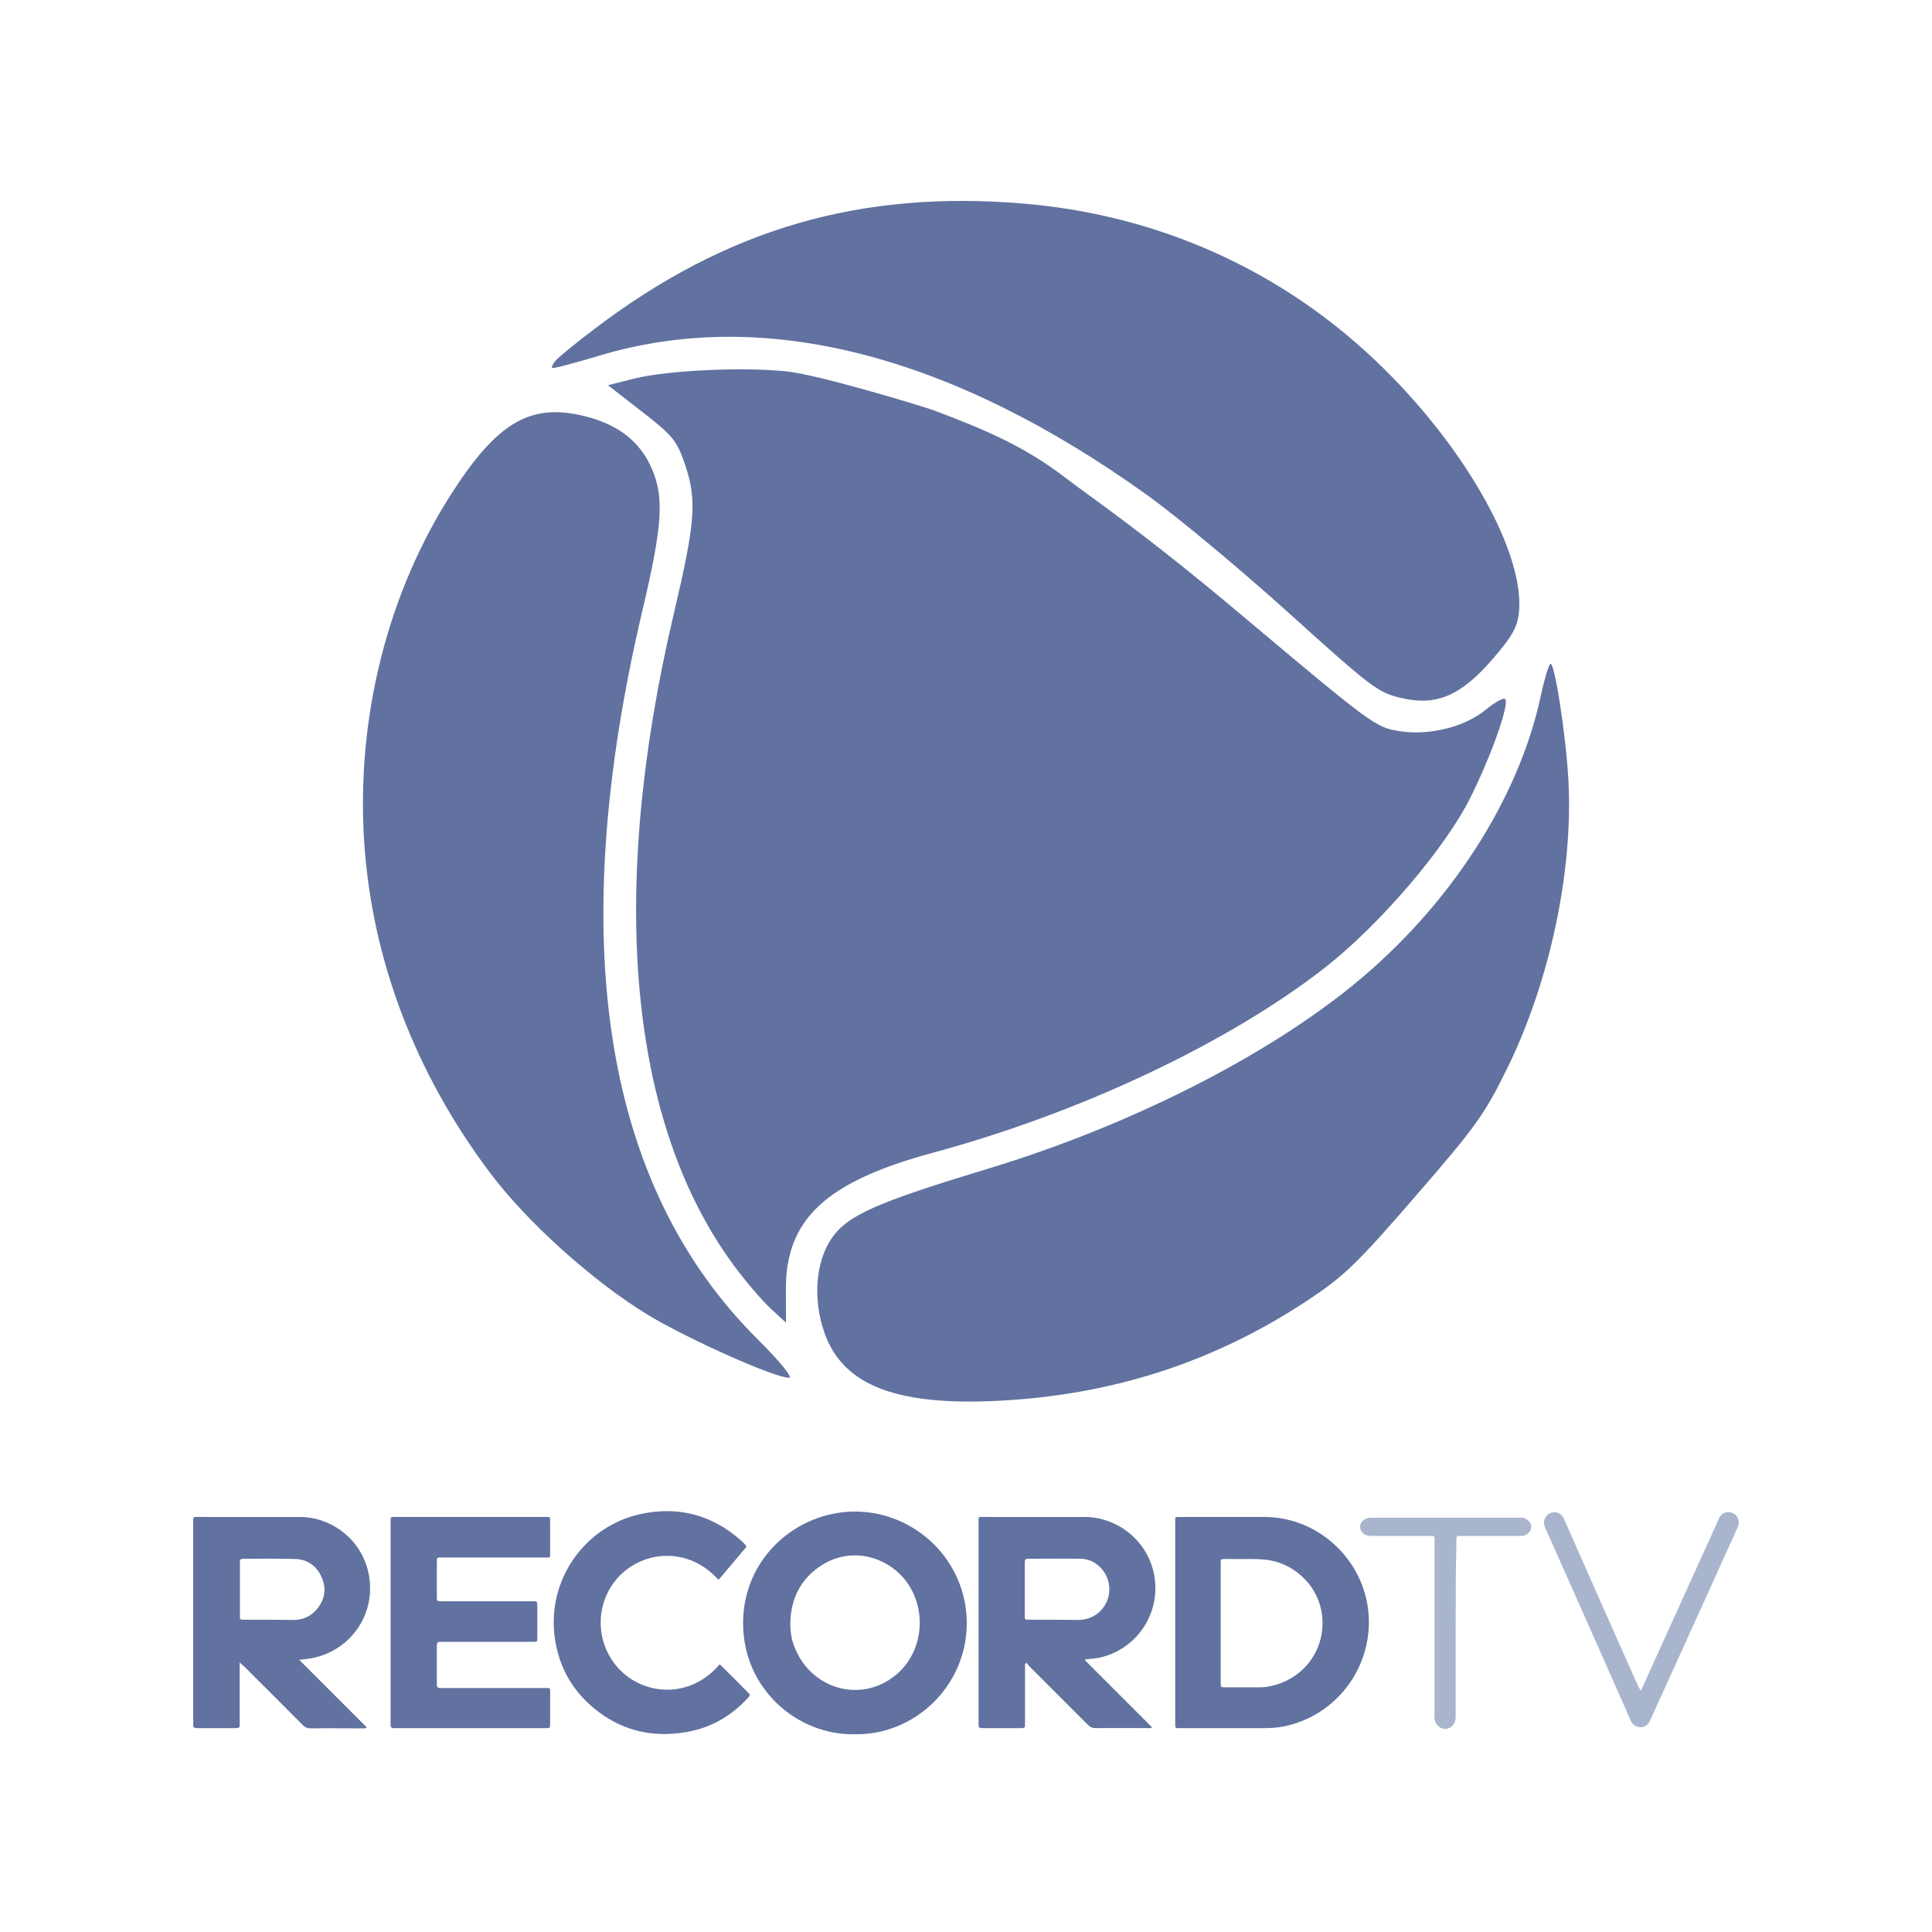
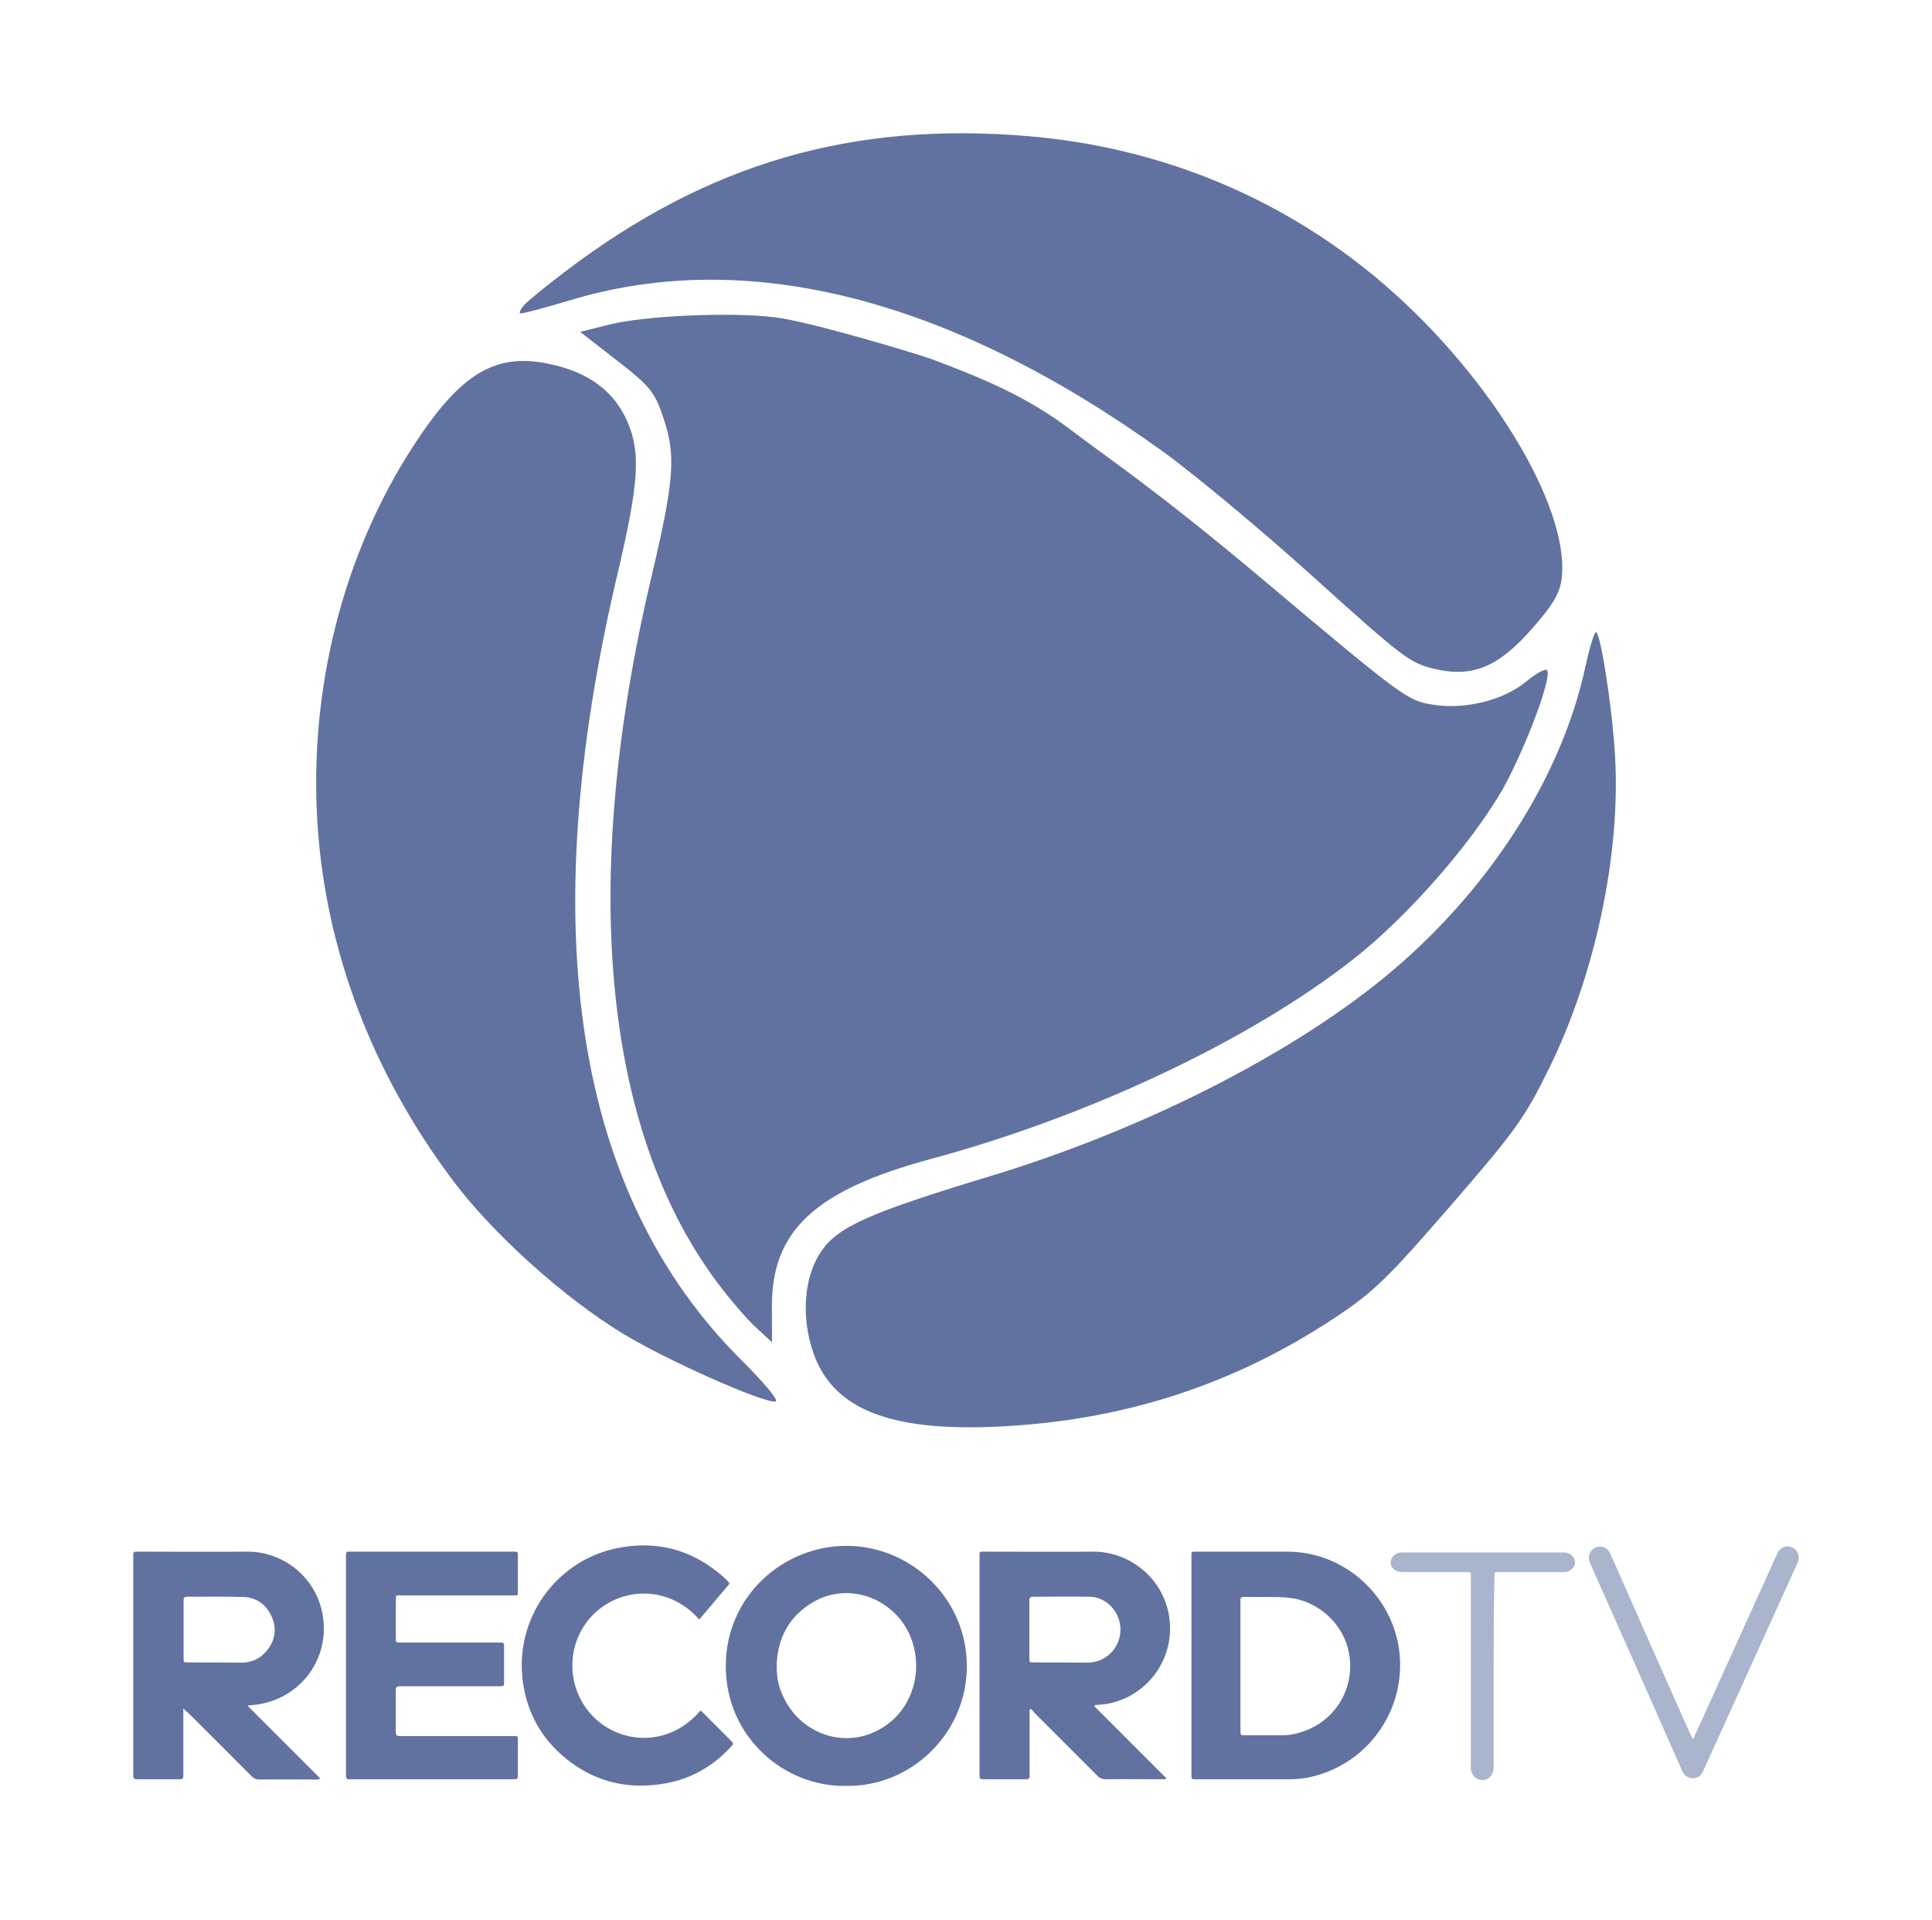
- <svg xmlns="http://www.w3.org/2000/svg" width="500" height="500" viewBox="0 0 500 500" fill="none">
+ <svg xmlns="http://www.w3.org/2000/svg" width="464" height="461" viewBox="18 20 464 461" fill="none">
  <path d="M101.089 419.88C101.089 411.356 101.089 402.895 101.089 394.371C101.089 393.989 101.089 393.671 101.089 393.289C101.089 392.78 101.279 392.526 101.788 392.589C102.043 392.589 102.297 392.589 102.615 392.589C115.338 392.589 128.124 392.589 140.847 392.589C142.501 392.589 142.374 392.399 142.374 394.116C142.374 396.661 142.374 399.205 142.374 401.75C142.374 403.277 142.501 403.086 140.974 403.086C132.196 403.086 123.481 403.086 114.702 403.086C112.857 403.086 113.112 402.831 113.048 404.74C113.048 407.539 113.048 410.401 113.048 413.2C113.048 414.409 113.048 414.409 114.32 414.409C122.018 414.409 129.715 414.409 137.412 414.409C139.13 414.409 139.066 414.218 139.066 416.126C139.066 418.607 139.066 421.152 139.066 423.633C139.066 424.905 139.066 424.905 137.794 424.905C131.114 424.905 124.371 424.905 117.692 424.905C116.42 424.905 115.211 424.905 113.939 424.905C113.302 424.905 113.048 425.16 113.048 425.796C113.048 429.167 113.048 432.602 113.048 435.974C113.048 436.61 113.302 436.865 113.939 436.865C114.32 436.865 114.638 436.865 115.02 436.865C123.671 436.865 132.259 436.865 140.911 436.865C142.565 436.865 142.374 436.737 142.374 438.391C142.374 440.936 142.374 443.48 142.374 446.025C142.374 447.234 142.374 447.234 141.102 447.234C136.967 447.234 132.768 447.234 128.633 447.234C120.045 447.234 111.458 447.234 102.87 447.234C102.488 447.234 102.17 447.234 101.788 447.234C101.343 447.234 101.152 447.043 101.089 446.597C101.089 446.216 101.089 445.898 101.089 445.516C101.089 436.928 101.089 428.404 101.089 419.88Z" fill="#6172A0" />
  <path d="M193.201 400.287C190.784 403.149 188.366 406.012 185.949 408.875C178.315 400.287 166.738 401.177 160.249 407.92C153.697 414.791 153.888 425.732 160.694 432.412C167.31 438.9 178.824 439.473 186.204 430.758C186.522 430.885 186.712 431.139 186.903 431.33C189.066 433.493 191.293 435.656 193.456 437.882C194.219 438.646 194.219 438.709 193.519 439.473C189.003 444.371 183.468 447.424 176.852 448.379C168.964 449.587 161.649 447.997 155.16 443.226C148.608 438.391 144.727 431.966 143.582 423.887C141.483 408.684 151.471 395.07 165.529 391.89C175.453 389.663 184.295 392.017 191.865 398.76C192.374 399.269 192.883 399.651 193.201 400.287Z" fill="#6172A0" />
  <path d="M424.628 437.628C425.9 434.893 426.981 432.412 428.126 429.931C433.597 417.908 439.004 405.885 444.475 393.862C444.666 393.416 444.857 392.971 445.111 392.526C445.875 391.381 447.274 390.999 448.546 391.635C449.691 392.208 450.264 393.544 449.882 394.816C449.755 395.261 449.501 395.707 449.31 396.152C441.994 412.31 434.679 428.468 427.299 444.689C427.109 445.071 426.981 445.452 426.79 445.771C425.709 447.424 423.355 447.361 422.274 445.771C422.083 445.452 421.956 445.134 421.829 444.816C414.577 428.404 407.325 411.992 400.009 395.643C399.691 394.88 399.437 394.116 399.691 393.289C400.009 392.271 400.963 391.444 402.045 391.381C403.126 391.254 404.208 391.89 404.717 393.035C405.734 395.261 406.689 397.488 407.706 399.778C413.114 411.992 418.521 424.269 423.992 436.483C424.182 436.737 424.31 436.992 424.628 437.628Z" fill="#A8B5CD" />
  <path d="M376.727 421.47C376.727 428.849 376.727 436.228 376.727 443.608C376.727 444.116 376.727 444.625 376.663 445.071C376.345 446.597 375.264 447.488 373.864 447.424C372.528 447.361 371.447 446.279 371.256 444.816C371.192 444.371 371.256 443.926 371.256 443.48C371.256 428.658 371.256 413.9 371.256 399.078C371.256 397.297 371.447 397.488 369.602 397.488C364.895 397.488 360.124 397.488 355.416 397.488C354.971 397.488 354.526 397.488 354.08 397.424C352.935 397.233 351.981 396.279 351.981 395.197C351.981 394.116 352.872 393.098 354.017 392.844C354.335 392.78 354.716 392.78 355.098 392.78C367.757 392.78 380.416 392.78 393.075 392.78C393.584 392.78 394.157 392.716 394.666 392.971C395.684 393.416 396.383 394.434 396.256 395.388C396.129 396.406 395.238 397.233 394.22 397.424C393.775 397.488 393.33 397.488 392.885 397.488C388.114 397.488 383.342 397.488 378.508 397.488C378.19 397.488 377.872 397.488 377.554 397.488C377.108 397.488 376.918 397.678 376.918 398.124C376.918 398.442 376.918 398.76 376.918 399.078C376.727 406.584 376.727 414.027 376.727 421.47Z" fill="#A8B5CD" />
  <path d="M280.988 429.422C281.879 429.358 282.769 429.295 283.596 429.167C293.393 427.641 300.708 418.098 298.673 407.475C296.955 398.569 289.003 392.526 280.543 392.589C272.019 392.653 263.494 392.589 254.907 392.589C253.062 392.589 253.253 392.335 253.253 394.243C253.253 411.292 253.253 428.404 253.253 445.452C253.253 445.707 253.253 445.898 253.253 446.152C253.253 447.17 253.316 447.17 254.334 447.234C256.942 447.234 259.55 447.234 262.095 447.234C262.858 447.234 263.622 447.234 264.385 447.234C264.957 447.234 265.339 447.106 265.276 446.407C265.212 446.089 265.276 445.77 265.276 445.452C265.276 440.745 265.276 436.038 265.276 431.394C265.276 431.076 265.085 430.694 265.657 430.312C265.912 430.63 266.166 431.012 266.484 431.33C271.51 436.356 276.535 441.381 281.561 446.407C282.133 446.979 282.706 447.234 283.533 447.234C288.049 447.17 292.566 447.234 297.082 447.234C297.4 447.234 297.782 447.297 298.164 447.043C292.375 441.254 286.586 435.465 280.861 429.74C280.861 429.613 280.924 429.549 280.988 429.422ZM266.548 419.18C265.085 419.18 265.212 419.244 265.212 417.78C265.212 415.618 265.212 413.391 265.212 411.228C265.212 408.938 265.212 406.584 265.212 404.294C265.212 403.595 265.466 403.404 266.166 403.404C270.683 403.404 275.199 403.34 279.716 403.404C283.787 403.467 287.159 407.157 287.095 411.419C287.031 415.745 283.596 419.18 279.207 419.244C274.945 419.18 270.746 419.18 266.548 419.18Z" fill="#6172A0" />
  <path d="M81.178 429.04C90.72 426.941 97.081 418.035 95.554 408.111C94.028 398.442 85.694 392.526 77.424 392.589C68.837 392.653 60.249 392.589 51.661 392.589C49.816 392.589 50.007 392.398 50.007 394.243C50.007 411.355 50.007 428.404 50.007 445.516C50.007 445.77 50.007 446.025 50.007 446.343C49.943 447.106 50.325 447.234 50.961 447.234C52.17 447.234 53.378 447.234 54.587 447.234C56.75 447.234 58.976 447.234 61.139 447.234C61.775 447.234 62.093 447.043 62.03 446.407C62.03 446.088 62.03 445.77 62.03 445.452C62.03 440.872 62.03 436.356 62.03 431.775C62.03 431.33 62.03 430.948 62.03 430.249C62.602 430.758 62.92 431.076 63.302 431.394C68.328 436.356 73.29 441.381 78.315 446.407C78.951 447.043 79.524 447.297 80.414 447.297C84.804 447.234 89.193 447.297 93.582 447.297C93.964 447.297 94.346 447.424 94.918 447.043C89.129 441.254 83.34 435.465 77.424 429.549C78.888 429.422 80.032 429.294 81.178 429.04ZM63.175 419.18C62.093 419.18 62.093 419.18 62.093 418.098C62.093 415.808 62.093 413.518 62.093 411.292C62.093 408.938 62.093 406.648 62.093 404.294C62.093 403.595 62.284 403.404 62.984 403.404C67.501 403.404 72.017 403.34 76.534 403.467C79.651 403.595 81.941 405.312 83.213 408.111C84.549 411.037 84.104 413.9 82.068 416.381C80.478 418.289 78.442 419.244 75.961 419.244C71.635 419.18 67.373 419.18 63.175 419.18Z" fill="#6172A0" />
  <path d="M221.255 391.19C206.306 391.19 192.311 403.086 192.311 420.071C192.311 437.055 206.306 449.142 221.255 448.824C236.776 449.078 250.135 436.292 250.199 420.198C250.263 403.849 236.84 391.19 221.255 391.19ZM231.751 433.557C223.036 440.681 210.568 437.373 205.987 427.132C204.906 424.778 204.524 422.679 204.524 419.943C204.715 413.455 207.387 408.302 212.985 404.867C219.982 400.605 228.761 402.386 234.041 408.62C240.148 416.063 239.13 427.577 231.751 433.557Z" fill="#6172A0" />
  <path d="M353.826 414.918C351.472 402.195 340.213 392.59 327.235 392.59C319.983 392.59 312.731 392.59 305.543 392.59C303.953 392.59 304.144 392.462 304.144 394.053C304.144 402.641 304.144 411.228 304.144 419.816C304.144 428.34 304.144 436.865 304.144 445.453C304.144 445.834 304.144 446.152 304.144 446.534C304.144 447.043 304.334 447.297 304.843 447.234C305.034 447.234 305.289 447.234 305.543 447.234C312.859 447.234 320.111 447.234 327.426 447.234C329.08 447.234 330.734 447.107 332.324 446.788C347.21 443.671 356.434 429.358 353.826 414.918ZM329.398 436.229C328.38 436.483 327.299 436.674 326.218 436.674C323.164 436.674 320.111 436.674 317.121 436.674C315.912 436.674 315.912 436.674 315.912 435.402C315.912 430.313 315.912 425.223 315.912 420.134C315.912 415.172 315.912 410.211 315.912 405.249C315.912 404.931 315.912 404.613 315.912 404.294C315.849 403.722 316.103 403.468 316.676 403.468C317.312 403.468 317.948 403.468 318.584 403.468C321.574 403.531 324.564 403.34 327.553 403.658C334.487 404.358 340.594 409.829 341.93 416.699C343.711 425.605 338.304 434.066 329.398 436.229Z" fill="#6172A0" />
  <path d="M143.905 93.215C144.698 92.309 149.261 88.601 154.046 84.975C188.078 59.187 222.658 49.125 264.976 52.697C297.413 55.436 327.212 67.989 351.314 89.064C376.13 110.765 394.59 141.328 393.124 158.289C392.786 162.213 391.302 164.838 385.997 170.903C377.862 180.204 371.576 182.791 362.44 180.597C356.57 179.186 354.896 177.916 333.515 158.616C321.033 147.35 304.594 133.66 296.983 128.196C246.009 91.592 197.451 79.251 154.925 92.094C148.538 94.023 143.122 95.435 142.889 95.231C142.656 95.027 143.113 94.12 143.905 93.215ZM213.325 344.816C210.305 336.073 211.096 326.394 215.322 320.348C219.425 314.482 226.819 311.208 255.849 302.411C291.79 291.517 326.943 273.838 350.086 255.014C375.03 234.728 393.068 206.907 398.799 179.884C399.616 176.035 400.693 172.417 401.193 171.846C402.22 170.672 405.23 189.832 405.895 201.771C407.207 225.288 401.109 254.015 390.02 276.571C384.166 288.477 381.932 291.592 366.359 309.546C351.165 327.065 347.952 330.178 338.762 336.295C315.235 351.952 289.635 360.523 260.847 362.382C232.662 364.204 218.171 358.846 213.325 344.816ZM189.966 327.56C162.775 290.777 157.281 231.36 174.369 158.884C179.933 135.286 180.384 129.513 177.373 120.488C175.236 114.082 174.218 112.816 166.182 106.569L157.342 99.696L164.164 97.972C172.737 95.805 193.312 94.885 204.11 96.186C212.686 97.22 239.027 105.215 241.589 106.173C254.147 110.871 264.923 115.327 275.662 123.586C282.889 129.144 295.27 137.277 321.056 158.957C355.076 187.558 355.943 188.198 362.048 189.197C369.784 190.465 379.098 188.166 384.563 183.639C386.845 181.748 389.071 180.516 389.511 180.901C390.764 181.997 385.997 195.514 380.456 206.576C373.924 219.613 357.149 239.231 343.094 250.267C318.289 269.744 279.678 288.002 241.473 298.318C213.786 305.794 203.329 315.503 203.386 333.681L203.413 342.303L199.412 338.614C197.211 336.584 192.96 331.61 189.966 327.56ZM126.818 303.523C107.393 277.679 96.193 248.184 94.242 217.732C92.172 185.441 100.436 152.957 117.324 126.995C128.545 109.746 136.833 104.702 149.646 107.324C159.343 109.309 165.568 113.908 168.771 121.457C171.903 128.839 171.403 136.185 166.295 157.832C146.091 243.442 156.11 306.9 196.102 346.624C201.685 352.17 205.226 356.489 204.244 356.554C200.937 356.774 178.059 346.59 167.637 340.257C153.452 331.638 136.45 316.337 126.818 303.523Z" fill="#6172A0" />
</svg>
